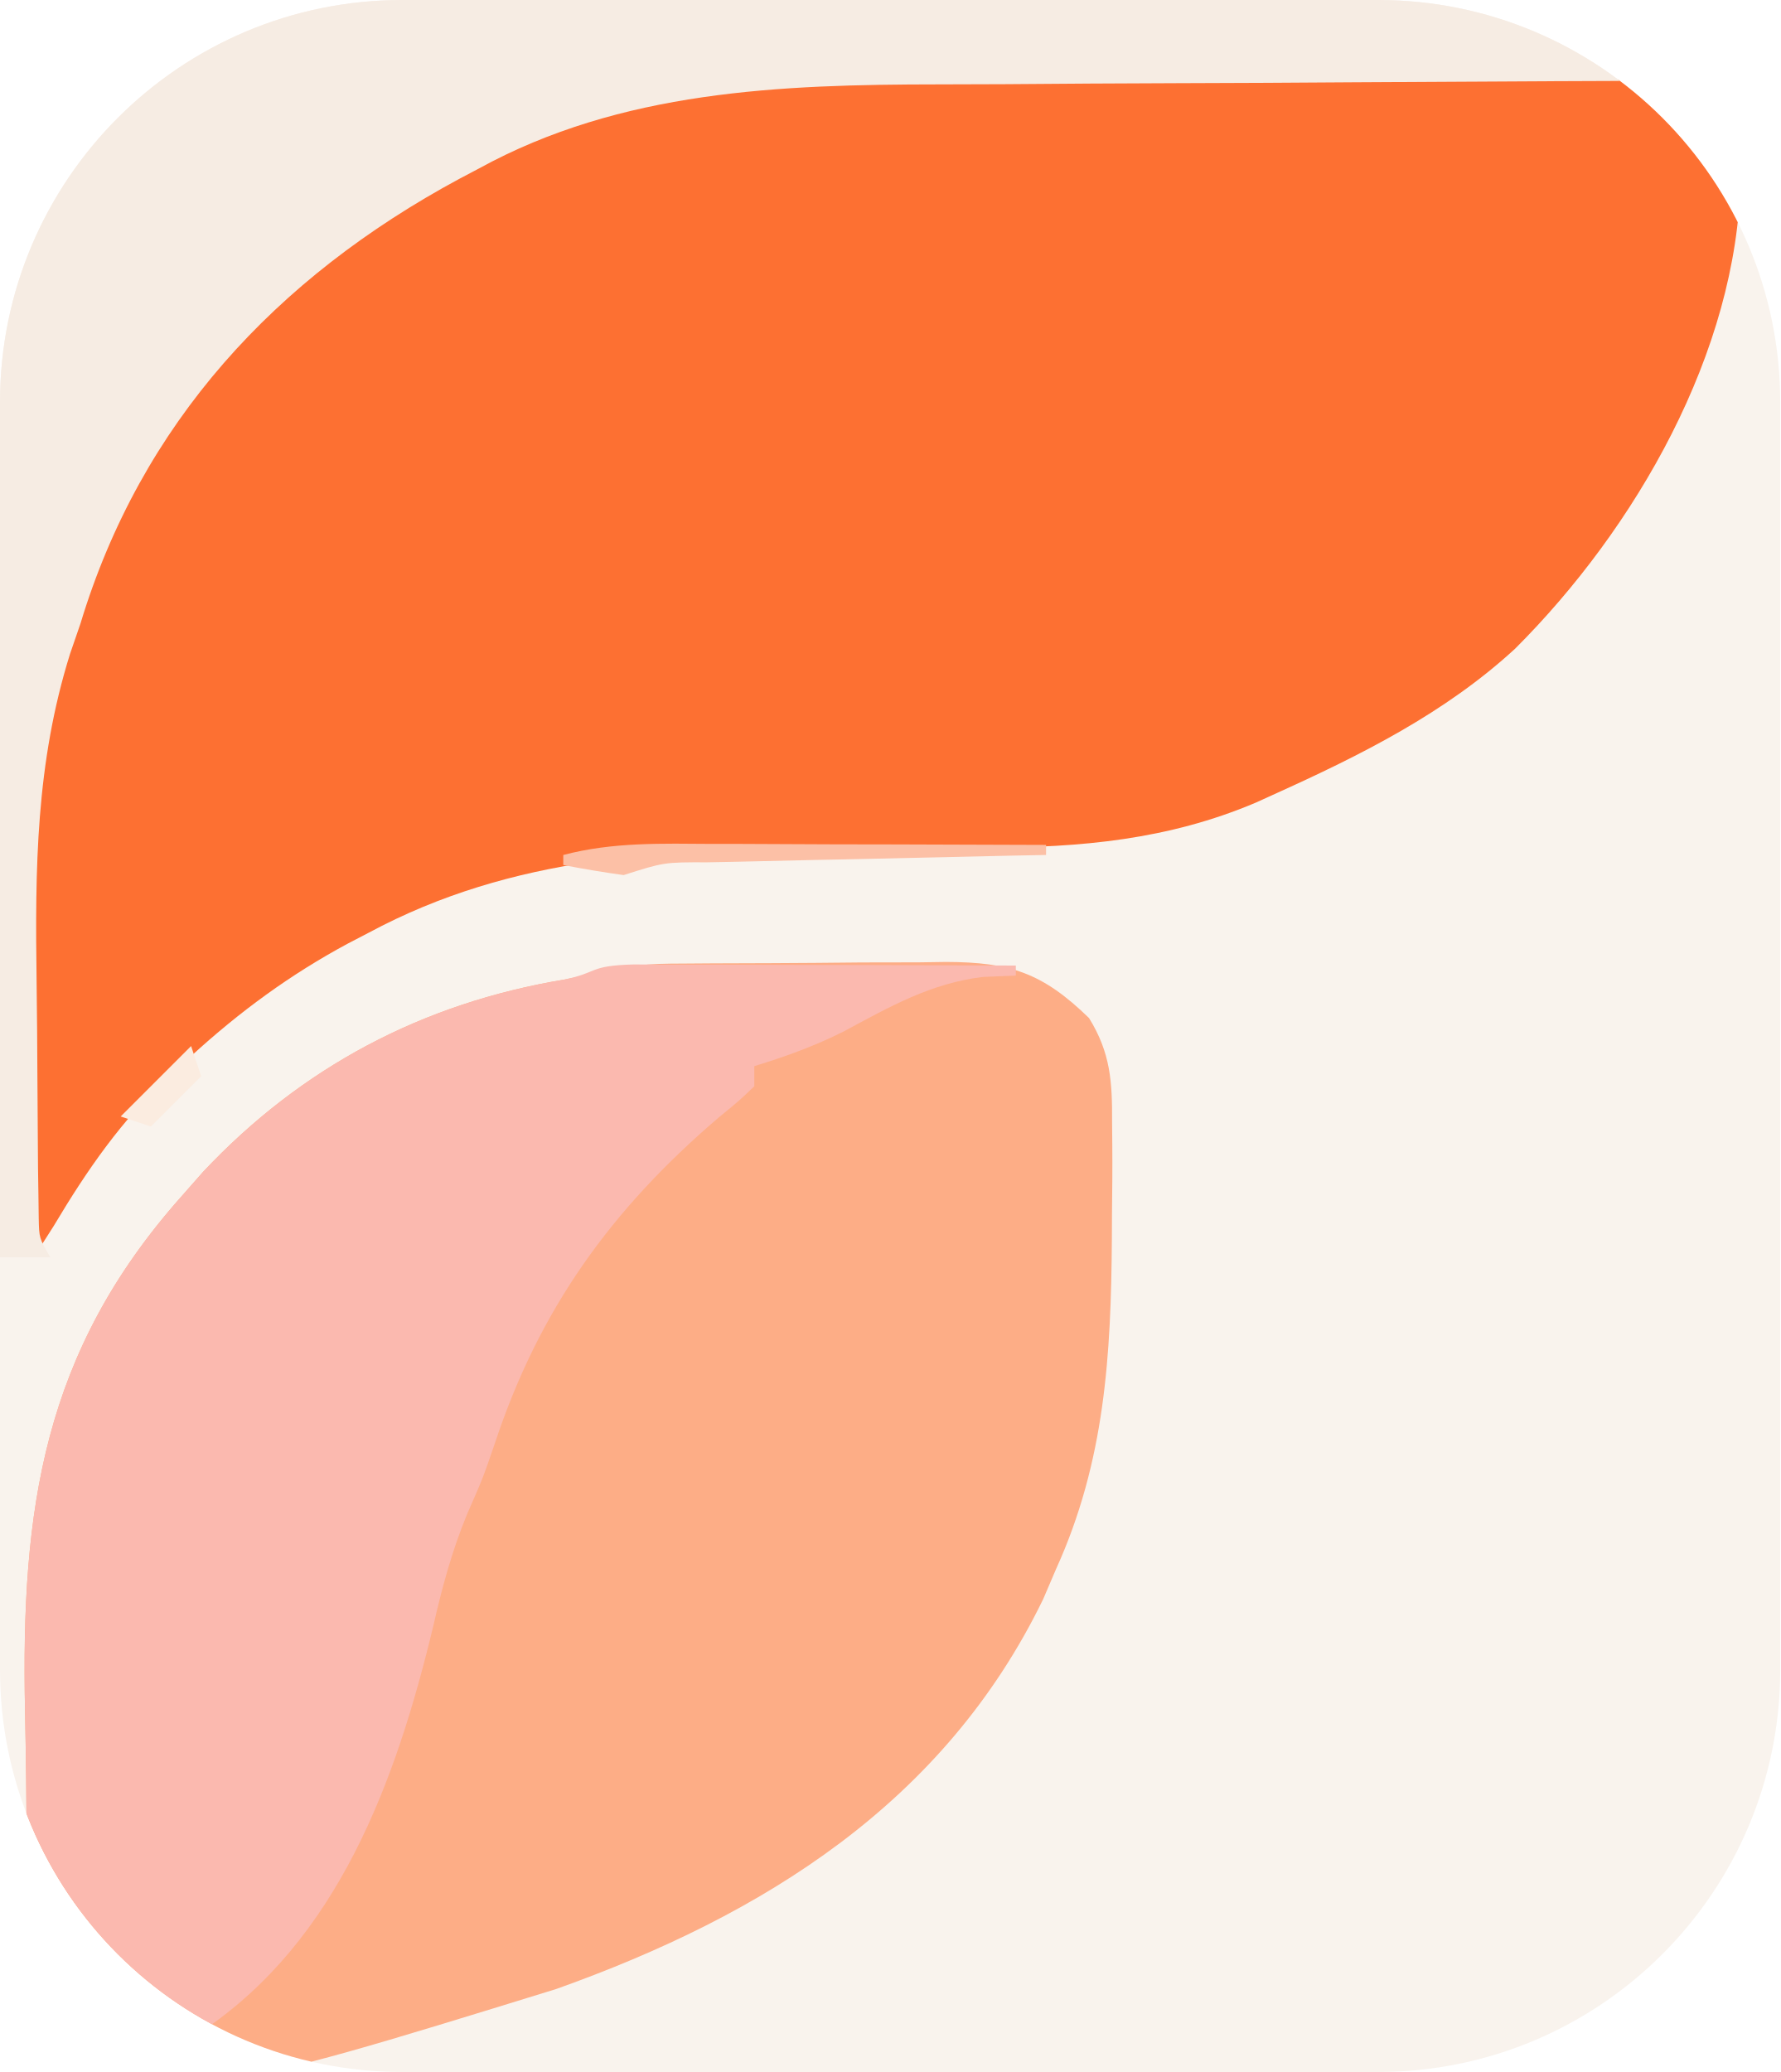
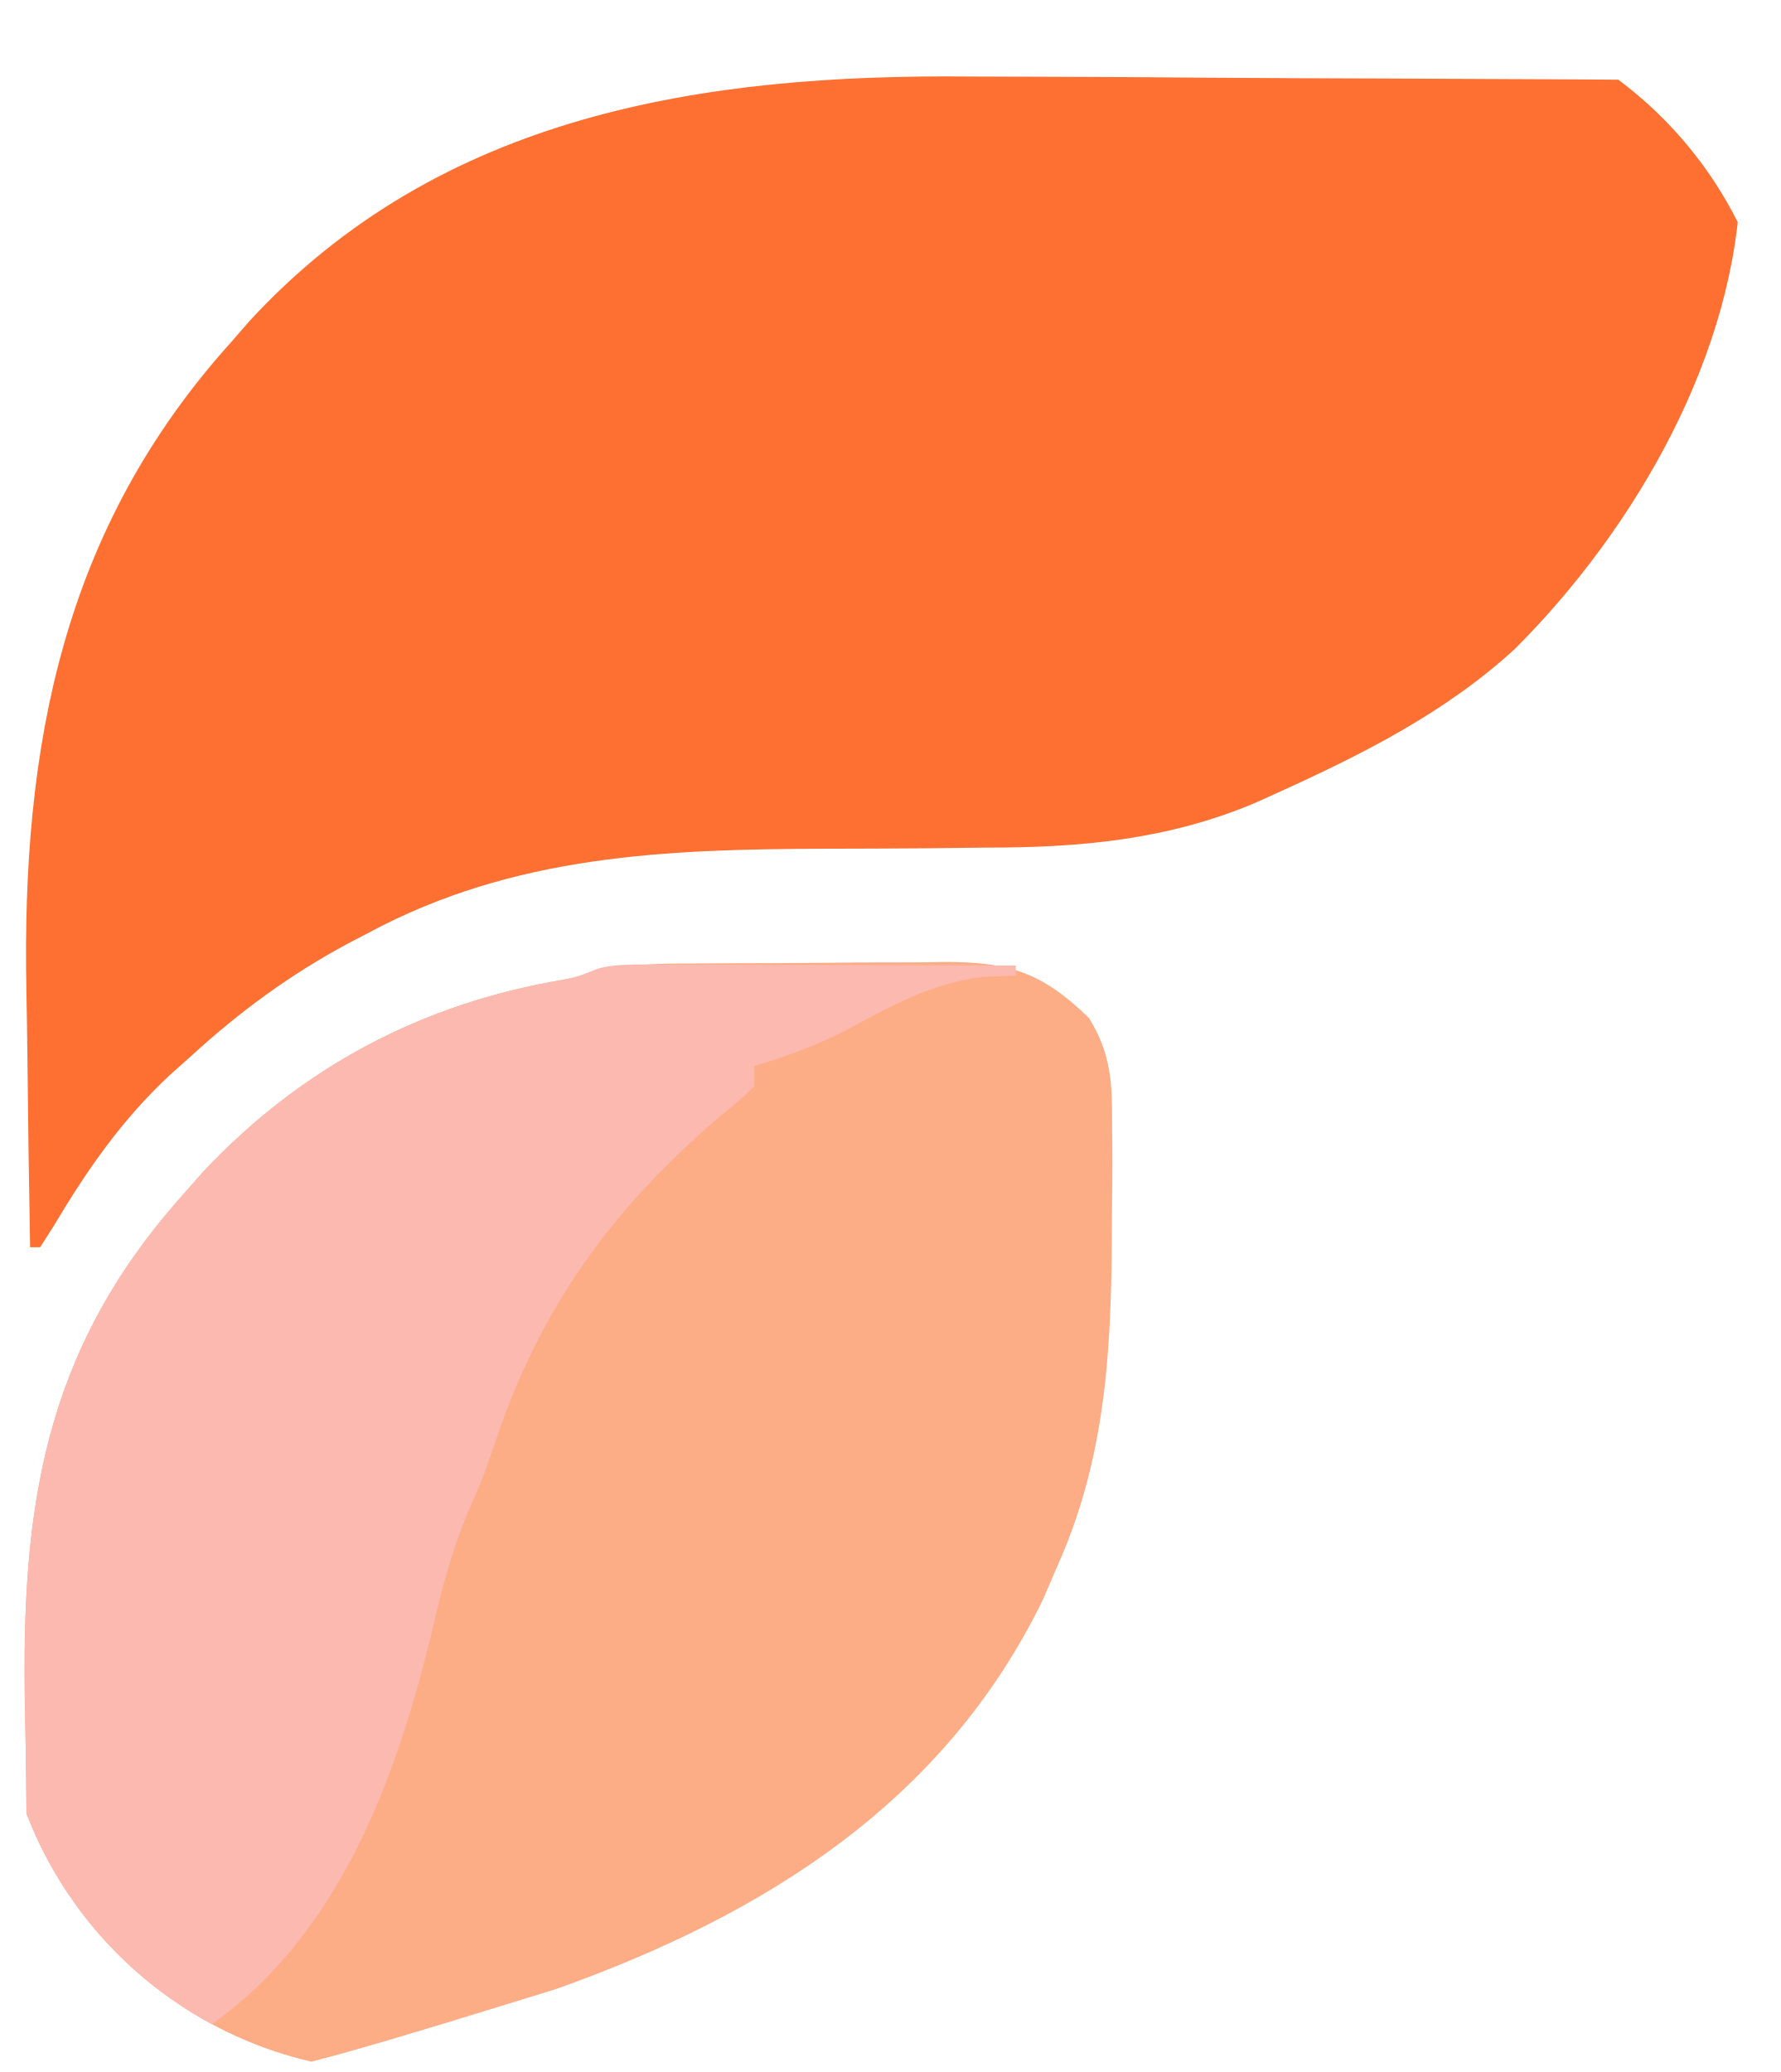
<svg xmlns="http://www.w3.org/2000/svg" version="1.1" width="177" height="206" viewBox="0 0 177 206">
  <defs>
    <clipPath id="rounded">
      <rect width="177" height="206" rx="40" ry="40" />
    </clipPath>
  </defs>
  <g clip-path="url(#rounded)">
-     <path d="M0 0 C58.41 0 116.82 0 177 0 C177 67.98 177 135.96 177 206 C118.59 206 60.18 206 0 206 C0 138.02 0 70.04 0 0 Z " fill="#F9F3ED" transform="translate(0,0)" />
-     <path d="M0 0 C2.22 0.01 4.44 0.01 6.65 0.02 C12.43 0.03 18.21 0.07 23.99 0.12 C29.91 0.16 35.83 0.18 41.75 0.2 C53.32 0.24 64.89 0.31 76.46 0.39 C76.48 2.47 76.49 4.56 76.5 6.64 C76.51 7.8 76.52 8.96 76.52 10.16 C76.21 27.4 66.05 44.96 54.11 56.88 C47.16 63.28 38.76 67.47 30.21 71.33 C29.59 71.61 28.97 71.89 28.32 72.19 C19.64 75.87 10.89 76.67 1.55 76.66 C-0.53 76.68 -2.61 76.71 -4.7 76.73 C-7.92 76.75 -11.14 76.77 -14.37 76.77 C-30.36 76.82 -45.48 77.38 -59.91 85.14 C-60.57 85.48 -61.23 85.83 -61.91 86.18 C-67.67 89.27 -72.71 92.97 -77.54 97.39 C-78.24 98.02 -78.95 98.64 -79.67 99.29 C-84.45 103.76 -87.84 108.65 -91.19 114.27 C-91.63 114.97 -92.08 115.67 -92.54 116.39 C-92.87 116.39 -93.2 116.39 -93.54 116.39 C-93.66 110.05 -93.75 103.7 -93.81 97.35 C-93.83 95.2 -93.87 93.05 -93.91 90.9 C-94.39 66.59 -90.33 45.01 -73.54 26.39 C-72.94 25.71 -72.35 25.02 -71.74 24.32 C-52.74 3.69 -26.55 -0.27 0 0 Z " fill="#FD7032" transform="translate(96.53516,7.609375)" />
-     <path d="M0 0 C0.92 -0.01 1.84 -0.01 2.78 -0.02 C4.74 -0.03 6.69 -0.03 8.64 -0.04 C11.61 -0.05 14.59 -0.08 17.57 -0.11 C19.46 -0.12 21.36 -0.12 23.25 -0.12 C24.14 -0.14 25.03 -0.15 25.95 -0.16 C32.29 -0.14 35.53 0.9 40.17 5.42 C42.32 8.9 42.48 11.78 42.46 15.75 C42.47 16.47 42.47 17.2 42.48 17.95 C42.5 20.28 42.48 22.62 42.45 24.95 C42.45 25.75 42.45 26.54 42.44 27.35 C42.36 38.96 41.75 49.5 36.89 60.2 C36.47 61.19 36.05 62.17 35.61 63.19 C25.76 83.47 7.77 94.62 -12.8 101.95 C-48.33 112.92 -48.33 112.92 -60.29 107.15 C-62.41 105.43 -63.88 103.65 -65.11 101.2 C-65.23 99.72 -65.29 98.23 -65.32 96.75 C-65.34 95.82 -65.36 94.9 -65.38 93.94 C-65.43 89.64 -65.48 85.35 -65.51 81.05 C-65.54 78.8 -65.57 76.56 -65.62 74.31 C-66.04 54.23 -63.82 38.65 -50.11 23.2 C-49.39 22.38 -48.66 21.56 -47.92 20.71 C-38.13 10.29 -26.09 3.94 -12.04 1.6 C-4.31 0.02 -4.31 0.02 0 0 Z " fill="#FDAD86" transform="translate(68.10938,95.79688)" />
-     <path d="M0 0 C1.77 0 3.54 0.01 5.32 0.02 C6.25 0.02 7.18 0.02 8.14 0.02 C11.12 0.03 14.11 0.04 17.09 0.05 C19.11 0.06 21.13 0.06 23.15 0.06 C28.11 0.08 33.07 0.09 38.03 0.11 C38.03 0.44 38.03 0.77 38.03 1.11 C36.96 1.15 35.89 1.2 34.78 1.24 C29.61 1.85 25.49 4.2 20.96 6.64 C18.04 8.11 15.16 9.15 12.03 10.11 C12.03 10.77 12.03 11.43 12.03 12.11 C10.56 13.52 10.56 13.52 8.53 15.18 C-2.2 24.34 -9.37 34.29 -13.79 47.68 C-14.97 51.11 -14.97 51.11 -16.49 54.56 C-18.03 58.27 -19.02 61.96 -19.91 65.86 C-23.57 81.07 -29.32 97.02 -42.97 106.11 C-41.65 106.77 -40.33 107.43 -38.97 108.11 C-52.94 108.97 -52.94 108.97 -56.78 105.74 C-59.56 102.4 -60.1 100.89 -60.18 96.66 C-60.2 95.73 -60.22 94.81 -60.24 93.85 C-60.29 89.56 -60.34 85.26 -60.37 80.96 C-60.4 78.71 -60.43 76.47 -60.48 74.22 C-60.89 54.14 -58.68 38.56 -44.97 23.11 C-44.25 22.29 -43.52 21.47 -42.78 20.63 C-32.99 10.2 -20.95 3.85 -6.9 1.51 C-3.41 0.79 -4.49 0.13 0 0 Z " fill="#FBB9AF" transform="translate(62.96899,95.88647)" />
-     <path d="M0 0 C58.41 0 116.82 0 177 0 C177 5.28 177 10.56 177 16 C176.34 16.66 175.68 17.32 175 18 C173 16 173 16 172.8 14.05 C172.87 12.04 172.93 10.02 173 8 C160.26 8.04 147.51 8.1 134.77 8.18 C128.85 8.22 122.93 8.26 117.01 8.27 C111.28 8.29 105.56 8.32 99.83 8.37 C97.66 8.38 95.49 8.39 93.32 8.39 C77.61 8.4 61.74 9 47.62 16.75 C46.97 17.09 46.32 17.44 45.65 17.79 C27.41 27.63 14.03 42.05 8 62 C7.66 62.99 7.32 63.97 6.97 64.99 C3.56 75.87 3.48 86.34 3.64 97.68 C3.69 100.85 3.7 104.03 3.72 107.21 C3.73 109.23 3.75 111.25 3.76 113.27 C3.77 114.69 3.77 114.69 3.78 116.14 C3.8 117.02 3.81 117.89 3.82 118.79 C3.83 119.56 3.84 120.32 3.85 121.11 C3.89 123.09 3.89 123.09 5 125 C3.35 125 1.7 125 0 125 C0 83.75 0 42.5 0 0 Z " fill="#F6ECE3" transform="translate(0,0)" />
-     <path d="M0 0 C0.95 0 1.89 0 2.87 0 C5.89 0.01 8.9 0.02 11.92 0.04 C13.97 0.04 16.02 0.04 18.06 0.05 C23.08 0.06 28.09 0.08 33.11 0.1 C33.11 0.43 33.11 0.76 33.11 1.1 C31.9 1.12 30.7 1.15 29.47 1.17 C25.02 1.27 20.57 1.37 16.13 1.47 C14.2 1.51 12.27 1.56 10.35 1.59 C7.58 1.65 4.82 1.72 2.05 1.78 C1.19 1.8 0.32 1.81 -0.57 1.83 C-4.87 1.82 -4.87 1.82 -8.89 3.1 C-10.9 2.82 -12.9 2.49 -14.89 2.1 C-14.89 1.77 -14.89 1.44 -14.89 1.1 C-9.95 -0.2 -5.07 -0.03 0 0 Z " fill="#FCC0A6" transform="translate(70.89453,83.90234)" />
-     <path d="M0 0 C0.33 0.99 0.66 1.98 1 3 C-0.65 4.65 -2.3 6.3 -4 8 C-4.99 7.67 -5.98 7.34 -7 7 C-4.69 4.69 -2.38 2.38 0 0 Z " fill="#FBECE0" transform="translate(19,104)" />
+     <path d="M0 0 C2.22 0.01 4.44 0.01 6.65 0.02 C12.43 0.03 18.21 0.07 23.99 0.12 C29.91 0.16 35.83 0.18 41.75 0.2 C53.32 0.24 64.89 0.31 76.46 0.39 C76.48 2.47 76.49 4.56 76.5 6.64 C76.51 7.8 76.52 8.96 76.52 10.16 C76.21 27.4 66.05 44.96 54.11 56.88 C47.16 63.28 38.76 67.47 30.21 71.33 C29.59 71.61 28.97 71.89 28.32 72.19 C19.64 75.87 10.89 76.67 1.55 76.66 C-0.53 76.68 -2.61 76.71 -4.7 76.73 C-7.92 76.75 -11.14 76.77 -14.37 76.77 C-30.36 76.82 -45.48 77.38 -59.91 85.14 C-60.57 85.48 -61.23 85.83 -61.91 86.18 C-67.67 89.27 -72.71 92.97 -77.54 97.39 C-78.24 98.02 -78.95 98.64 -79.67 99.29 C-84.45 103.76 -87.84 108.65 -91.19 114.27 C-91.63 114.97 -92.08 115.67 -92.54 116.39 C-92.87 116.39 -93.2 116.39 -93.54 116.39 C-93.66 110.05 -93.75 103.7 -93.81 97.35 C-93.83 95.2 -93.87 93.05 -93.91 90.9 C-94.39 66.59 -90.33 45.01 -73.54 26.39 C-72.94 25.71 -72.35 25.02 -71.74 24.32 C-52.74 3.69 -26.55 -0.27 0 0 Z " fill="#FD7032" transform="translate(96.53516,7.609375)" data-index="1" style="opacity: 1;" />
+     <path d="M0 0 C0.92 -0.01 1.84 -0.01 2.78 -0.02 C4.74 -0.03 6.69 -0.03 8.64 -0.04 C11.61 -0.05 14.59 -0.08 17.57 -0.11 C19.46 -0.12 21.36 -0.12 23.25 -0.12 C24.14 -0.14 25.03 -0.15 25.95 -0.16 C32.29 -0.14 35.53 0.9 40.17 5.42 C42.32 8.9 42.48 11.78 42.46 15.75 C42.47 16.47 42.47 17.2 42.48 17.95 C42.5 20.28 42.48 22.62 42.45 24.95 C42.45 25.75 42.45 26.54 42.44 27.35 C42.36 38.96 41.75 49.5 36.89 60.2 C36.47 61.19 36.05 62.17 35.61 63.19 C25.76 83.47 7.77 94.62 -12.8 101.95 C-48.33 112.92 -48.33 112.92 -60.29 107.15 C-62.41 105.43 -63.88 103.65 -65.11 101.2 C-65.23 99.72 -65.29 98.23 -65.32 96.75 C-65.34 95.82 -65.36 94.9 -65.38 93.94 C-65.43 89.64 -65.48 85.35 -65.51 81.05 C-65.54 78.8 -65.57 76.56 -65.62 74.31 C-66.04 54.23 -63.82 38.65 -50.11 23.2 C-49.39 22.38 -48.66 21.56 -47.92 20.71 C-38.13 10.29 -26.09 3.94 -12.04 1.6 C-4.31 0.02 -4.31 0.02 0 0 Z " fill="#FDAD86" transform="translate(68.10938,95.79688)" data-index="2" style="opacity: 1;" />
+     <path d="M0 0 C1.77 0 3.54 0.01 5.32 0.02 C6.25 0.02 7.18 0.02 8.14 0.02 C11.12 0.03 14.11 0.04 17.09 0.05 C19.11 0.06 21.13 0.06 23.15 0.06 C28.11 0.08 33.07 0.09 38.03 0.11 C38.03 0.44 38.03 0.77 38.03 1.11 C36.96 1.15 35.89 1.2 34.78 1.24 C29.61 1.85 25.49 4.2 20.96 6.64 C18.04 8.11 15.16 9.15 12.03 10.11 C12.03 10.77 12.03 11.43 12.03 12.11 C10.56 13.52 10.56 13.52 8.53 15.18 C-2.2 24.34 -9.37 34.29 -13.79 47.68 C-14.97 51.11 -14.97 51.11 -16.49 54.56 C-18.03 58.27 -19.02 61.96 -19.91 65.86 C-23.57 81.07 -29.32 97.02 -42.97 106.11 C-41.65 106.77 -40.33 107.43 -38.97 108.11 C-52.94 108.97 -52.94 108.97 -56.78 105.74 C-59.56 102.4 -60.1 100.89 -60.18 96.66 C-60.2 95.73 -60.22 94.81 -60.24 93.85 C-60.29 89.56 -60.34 85.26 -60.37 80.96 C-60.4 78.71 -60.43 76.47 -60.48 74.22 C-60.89 54.14 -58.68 38.56 -44.97 23.11 C-44.25 22.29 -43.52 21.47 -42.78 20.63 C-32.99 10.2 -20.95 3.85 -6.9 1.51 C-3.41 0.79 -4.49 0.13 0 0 Z " fill="#FBB9AF" transform="translate(62.96899,95.88647)" data-index="3" style="opacity: 1;" />
  </g>
</svg>
